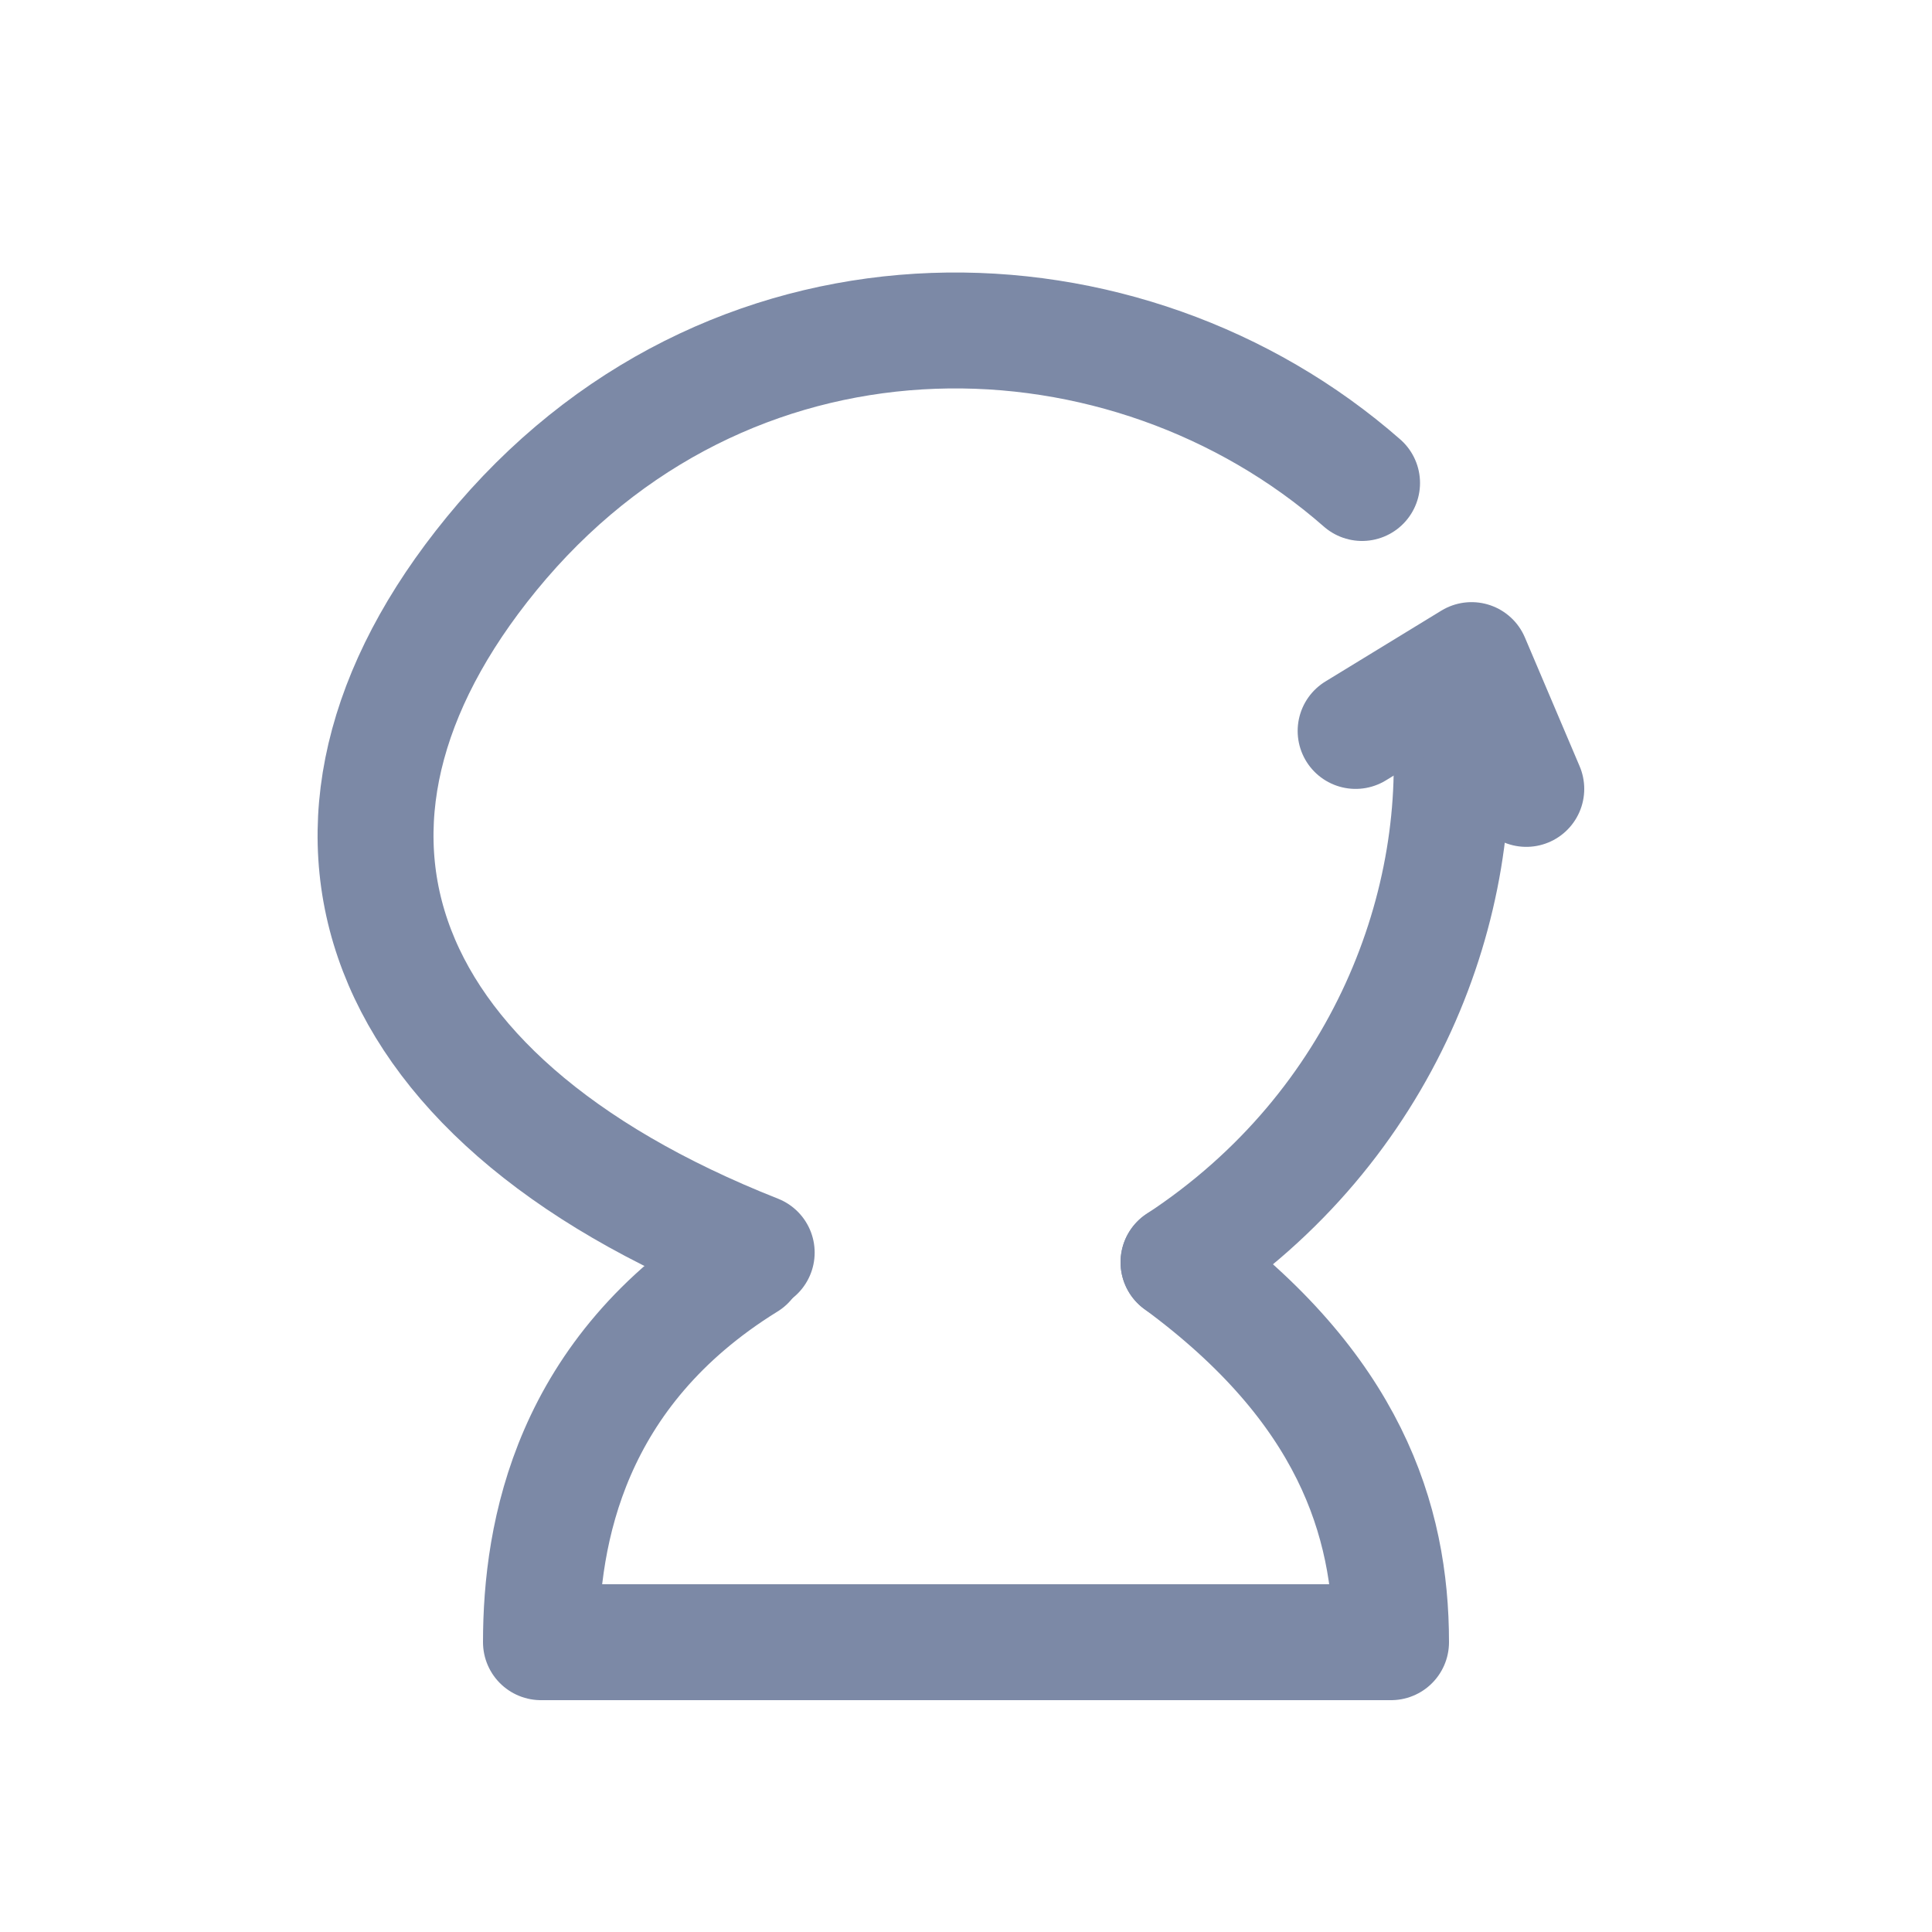
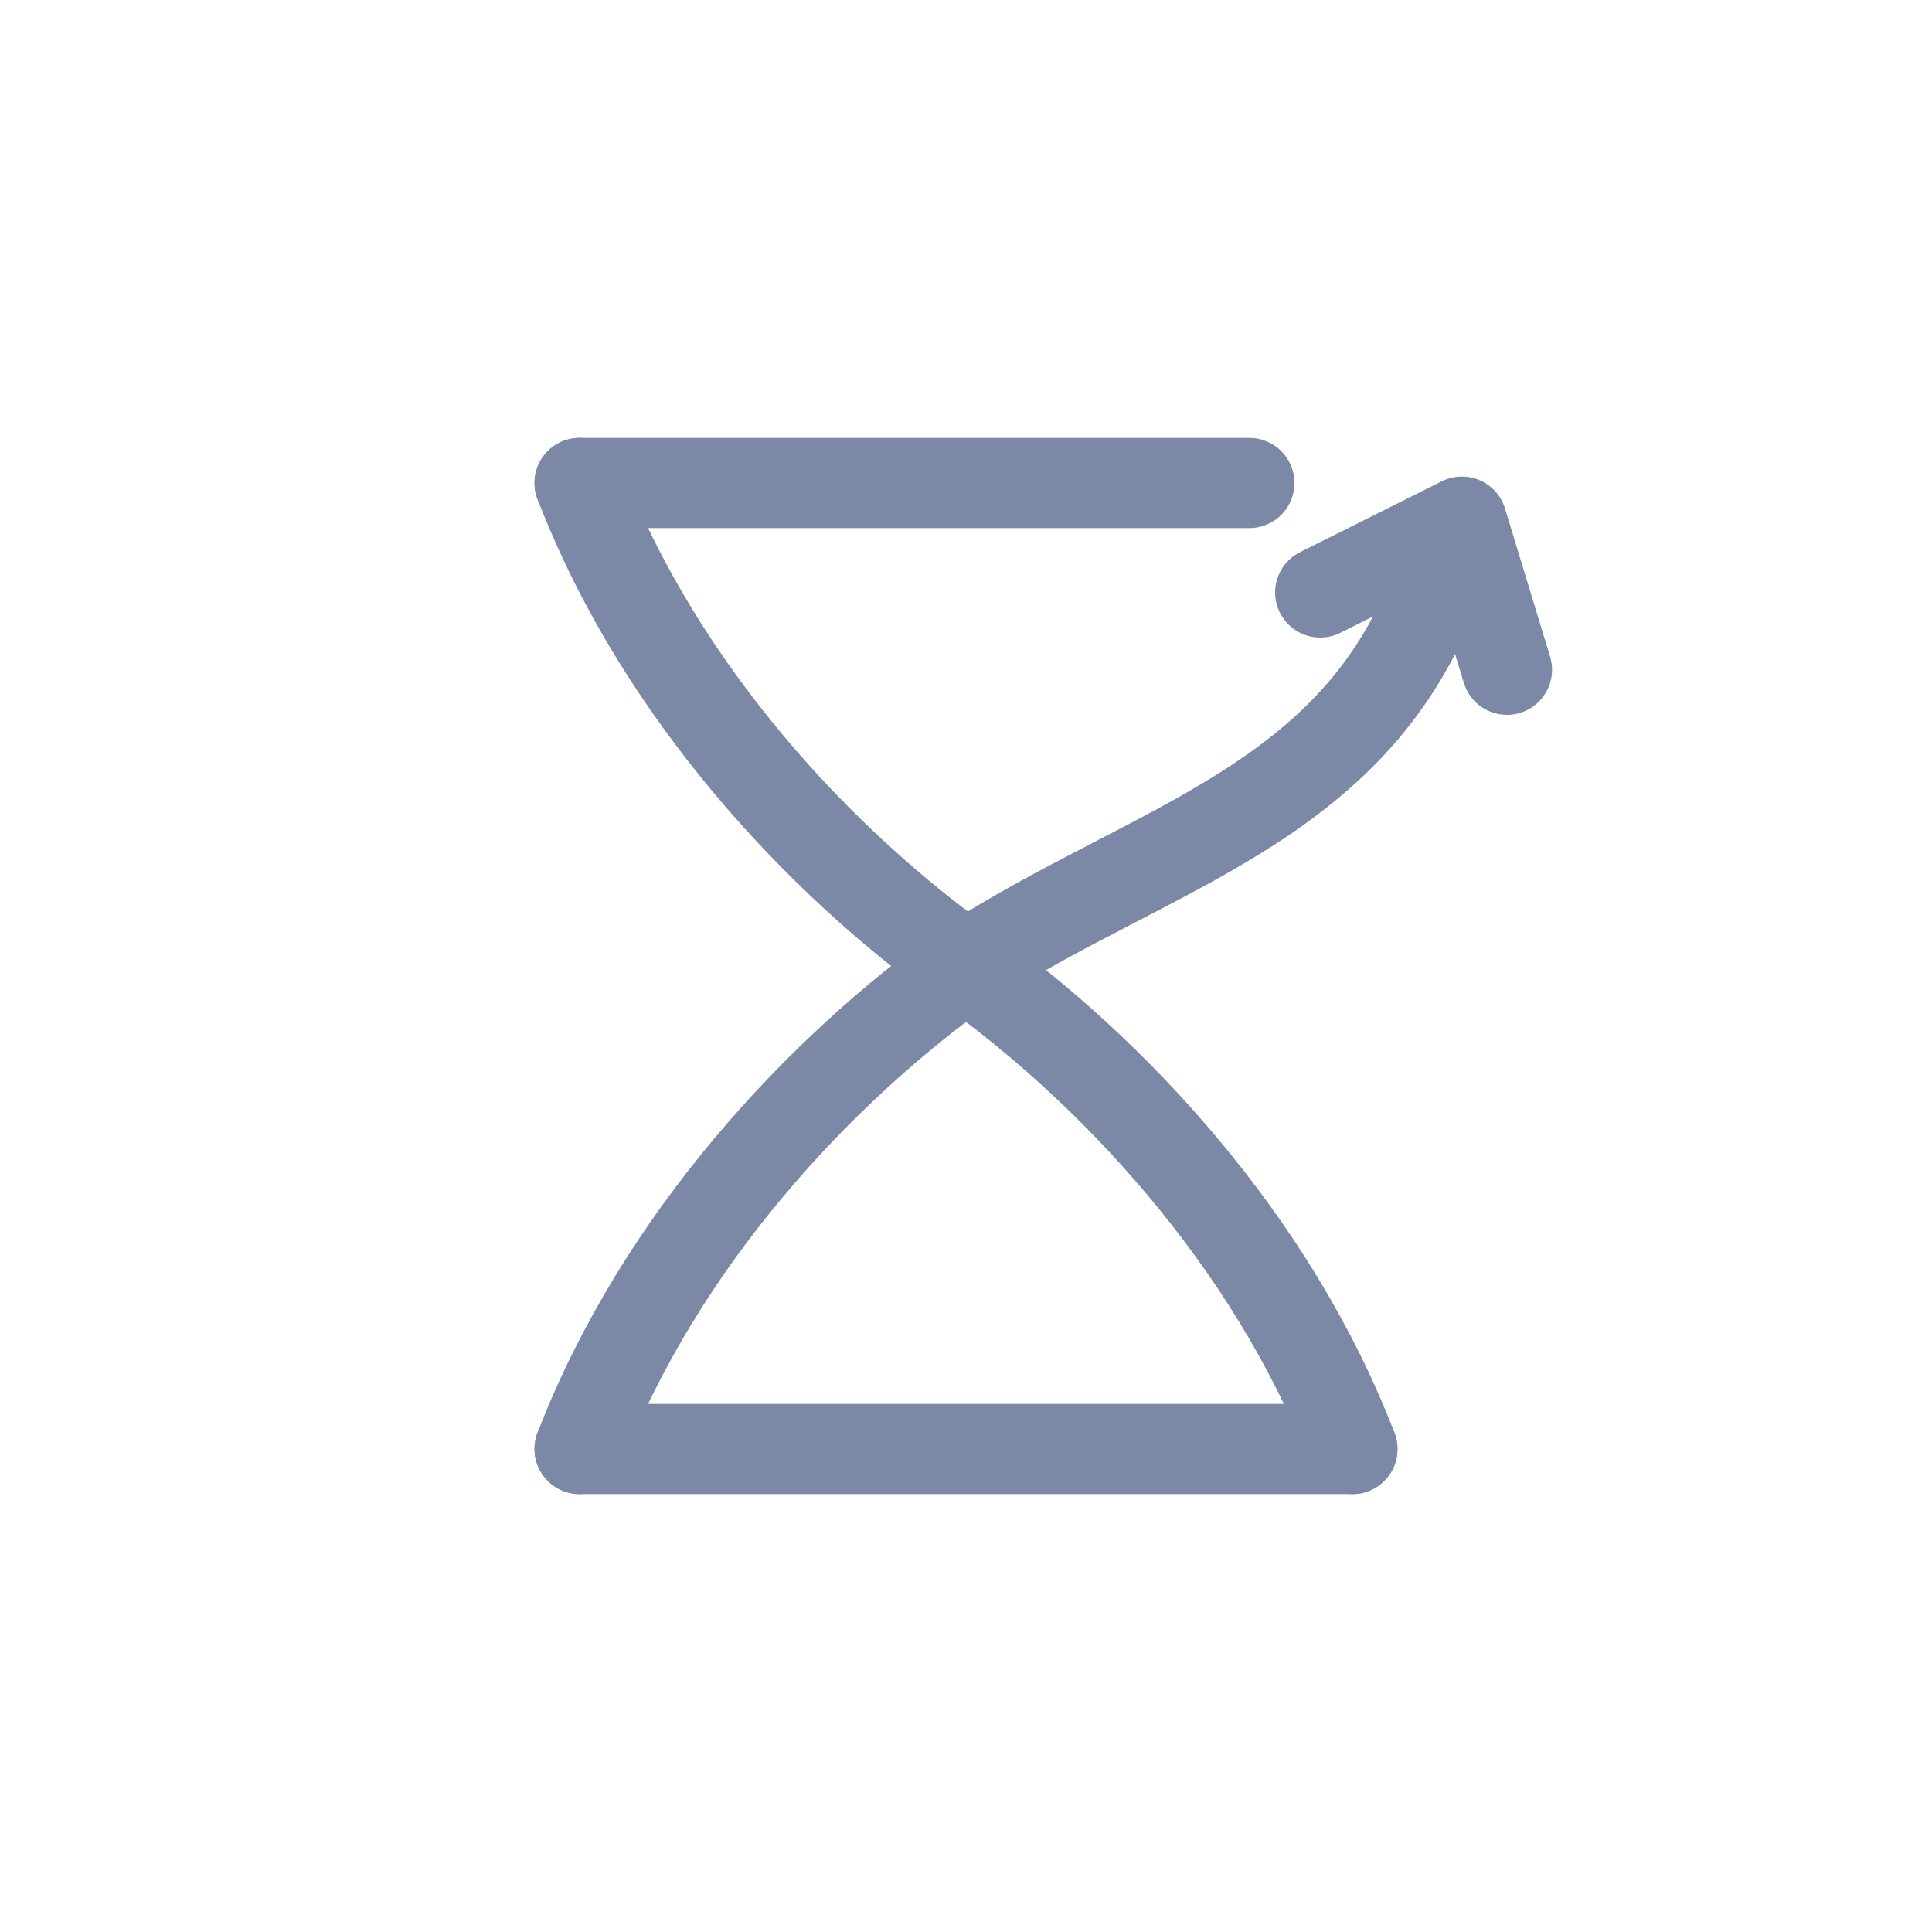
<svg xmlns="http://www.w3.org/2000/svg" width="1024" height="1024" viewBox="0 0 600 600">
  <rect width="600" height="600" fill="none" />
-   <g fill="none" stroke="#7C89A6" stroke-width="36" stroke-linecap="round" stroke-linejoin="round">
-     <path d="M 423 150 C 350 86, 230 82, 156 168 C 84 252, 111 340, 235 389" />
-     <path d="M 232 392 C 177 426, 168 476, 168 510 L 432 510 C 432 472, 419 431, 366 392" />
-     <path d="M 366 392 C 430 350, 456 280, 450 221" />
-     <path d="M 421 227 L 457 205 L 474 245" />
+   <g fill="none" stroke="#7C89A6" stroke-width="28" stroke-linecap="round" stroke-linejoin="round">
+     <path d="M 180 150 L 388 150" />
+     <path d="M 180 150 C 205 215, 255 268, 300 300" />
+     <path d="M 300 300 C 255 332, 205 385, 180 450" />
+     <path d="M 180 450 L 420 450" />
+     <path d="M 420 450 C 395 385, 345 332, 300 300" />
+     <path d="M 300 300 C 358 262, 424 250, 448 176" />
+     <path d="M 410 184 L 454 162 L 468 208" />
  </g>
</svg>
